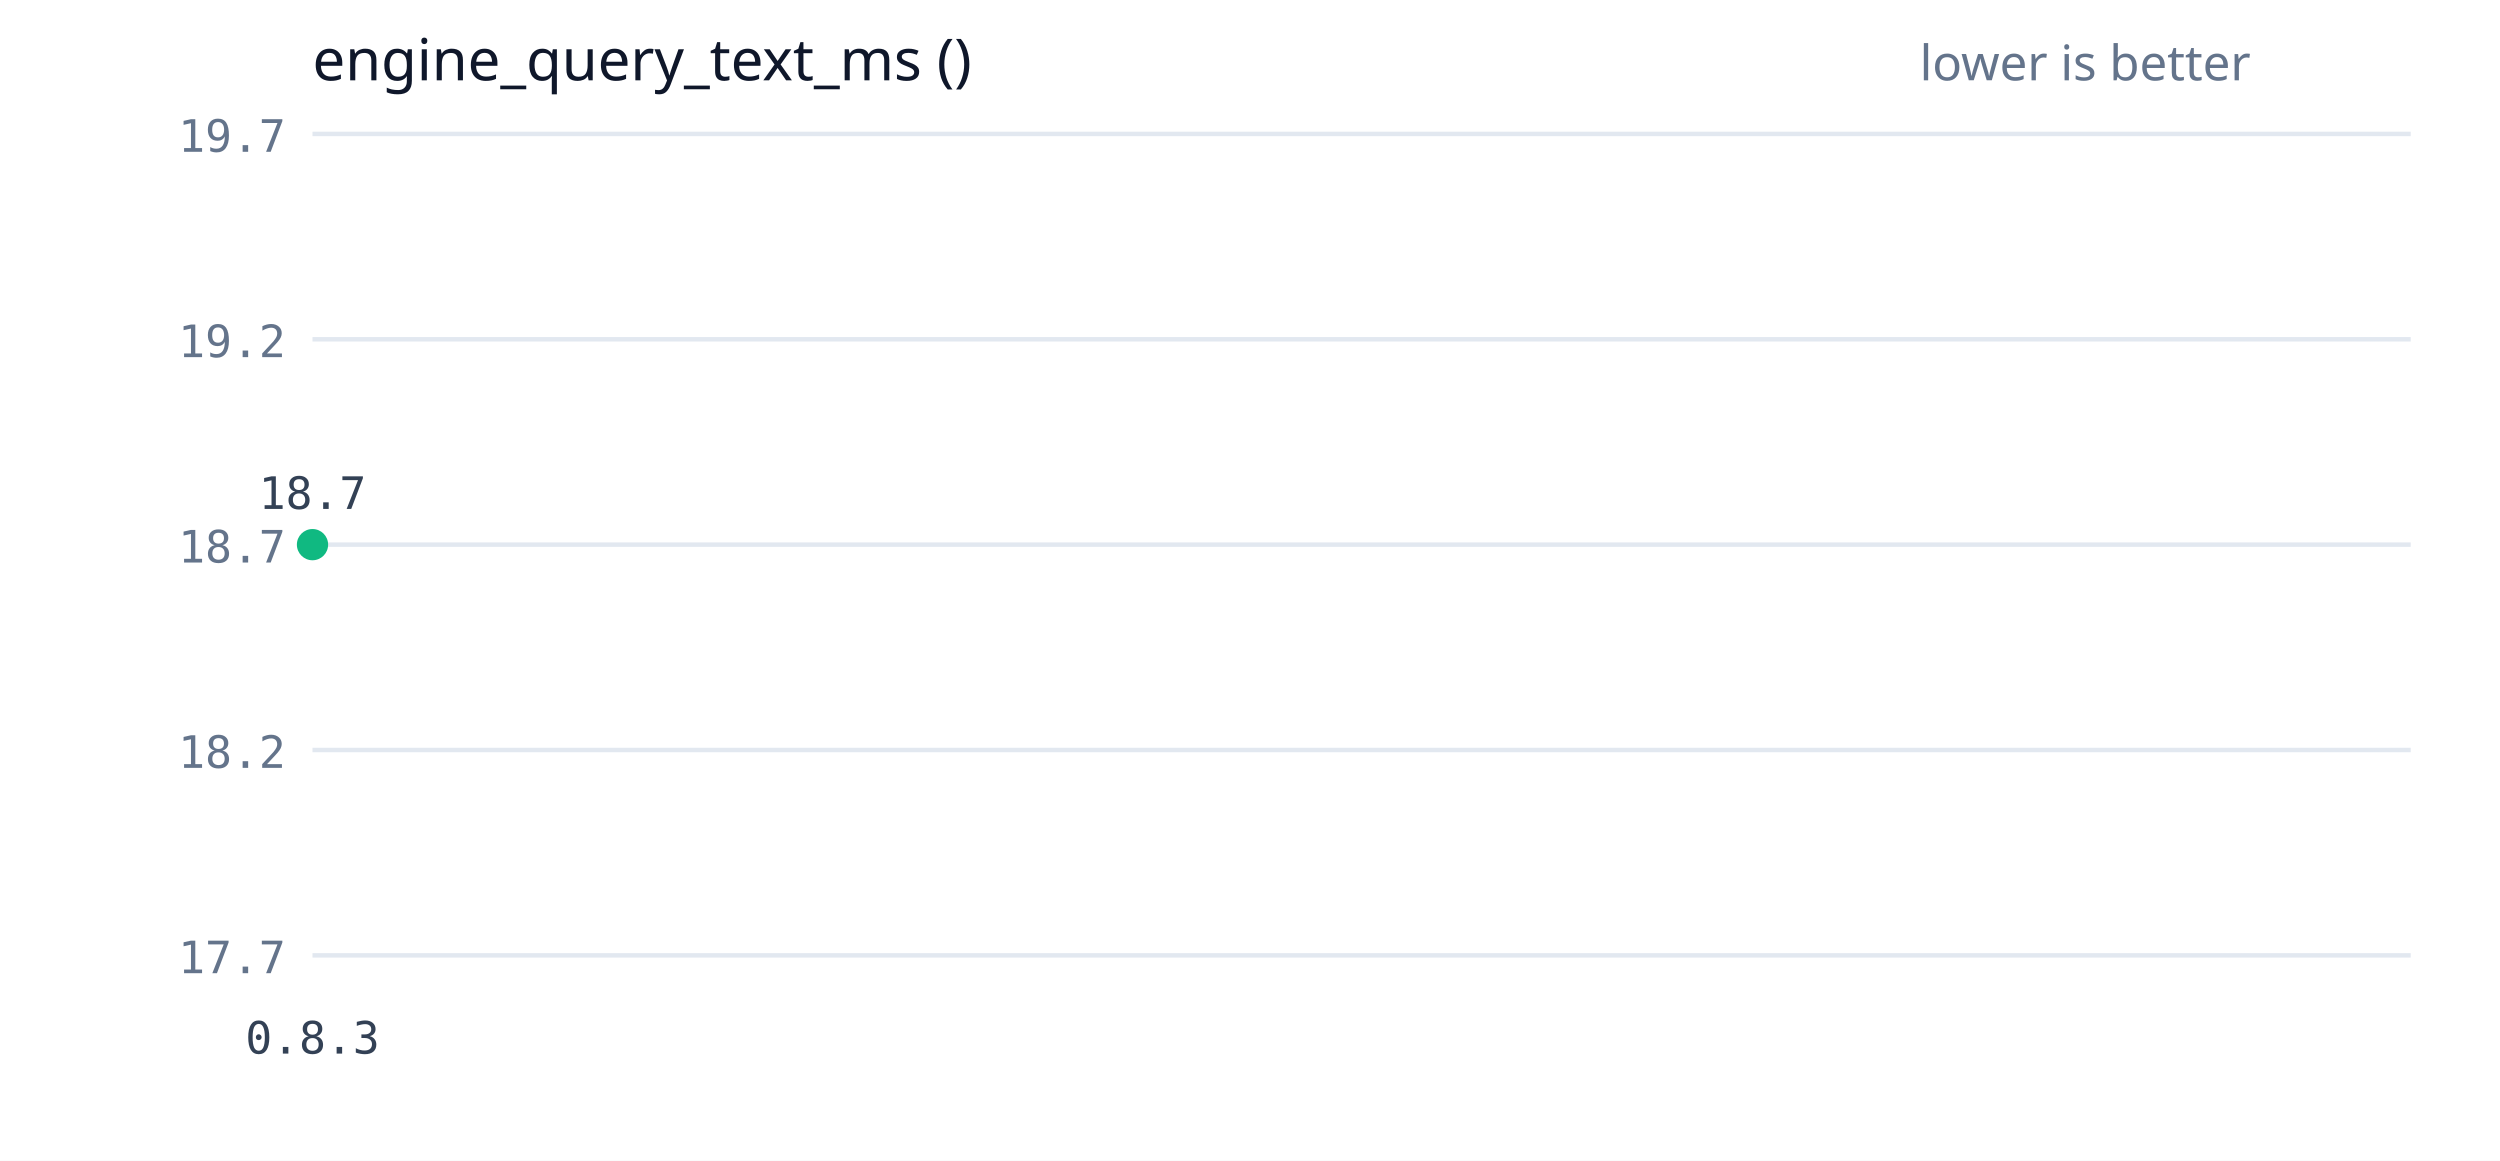
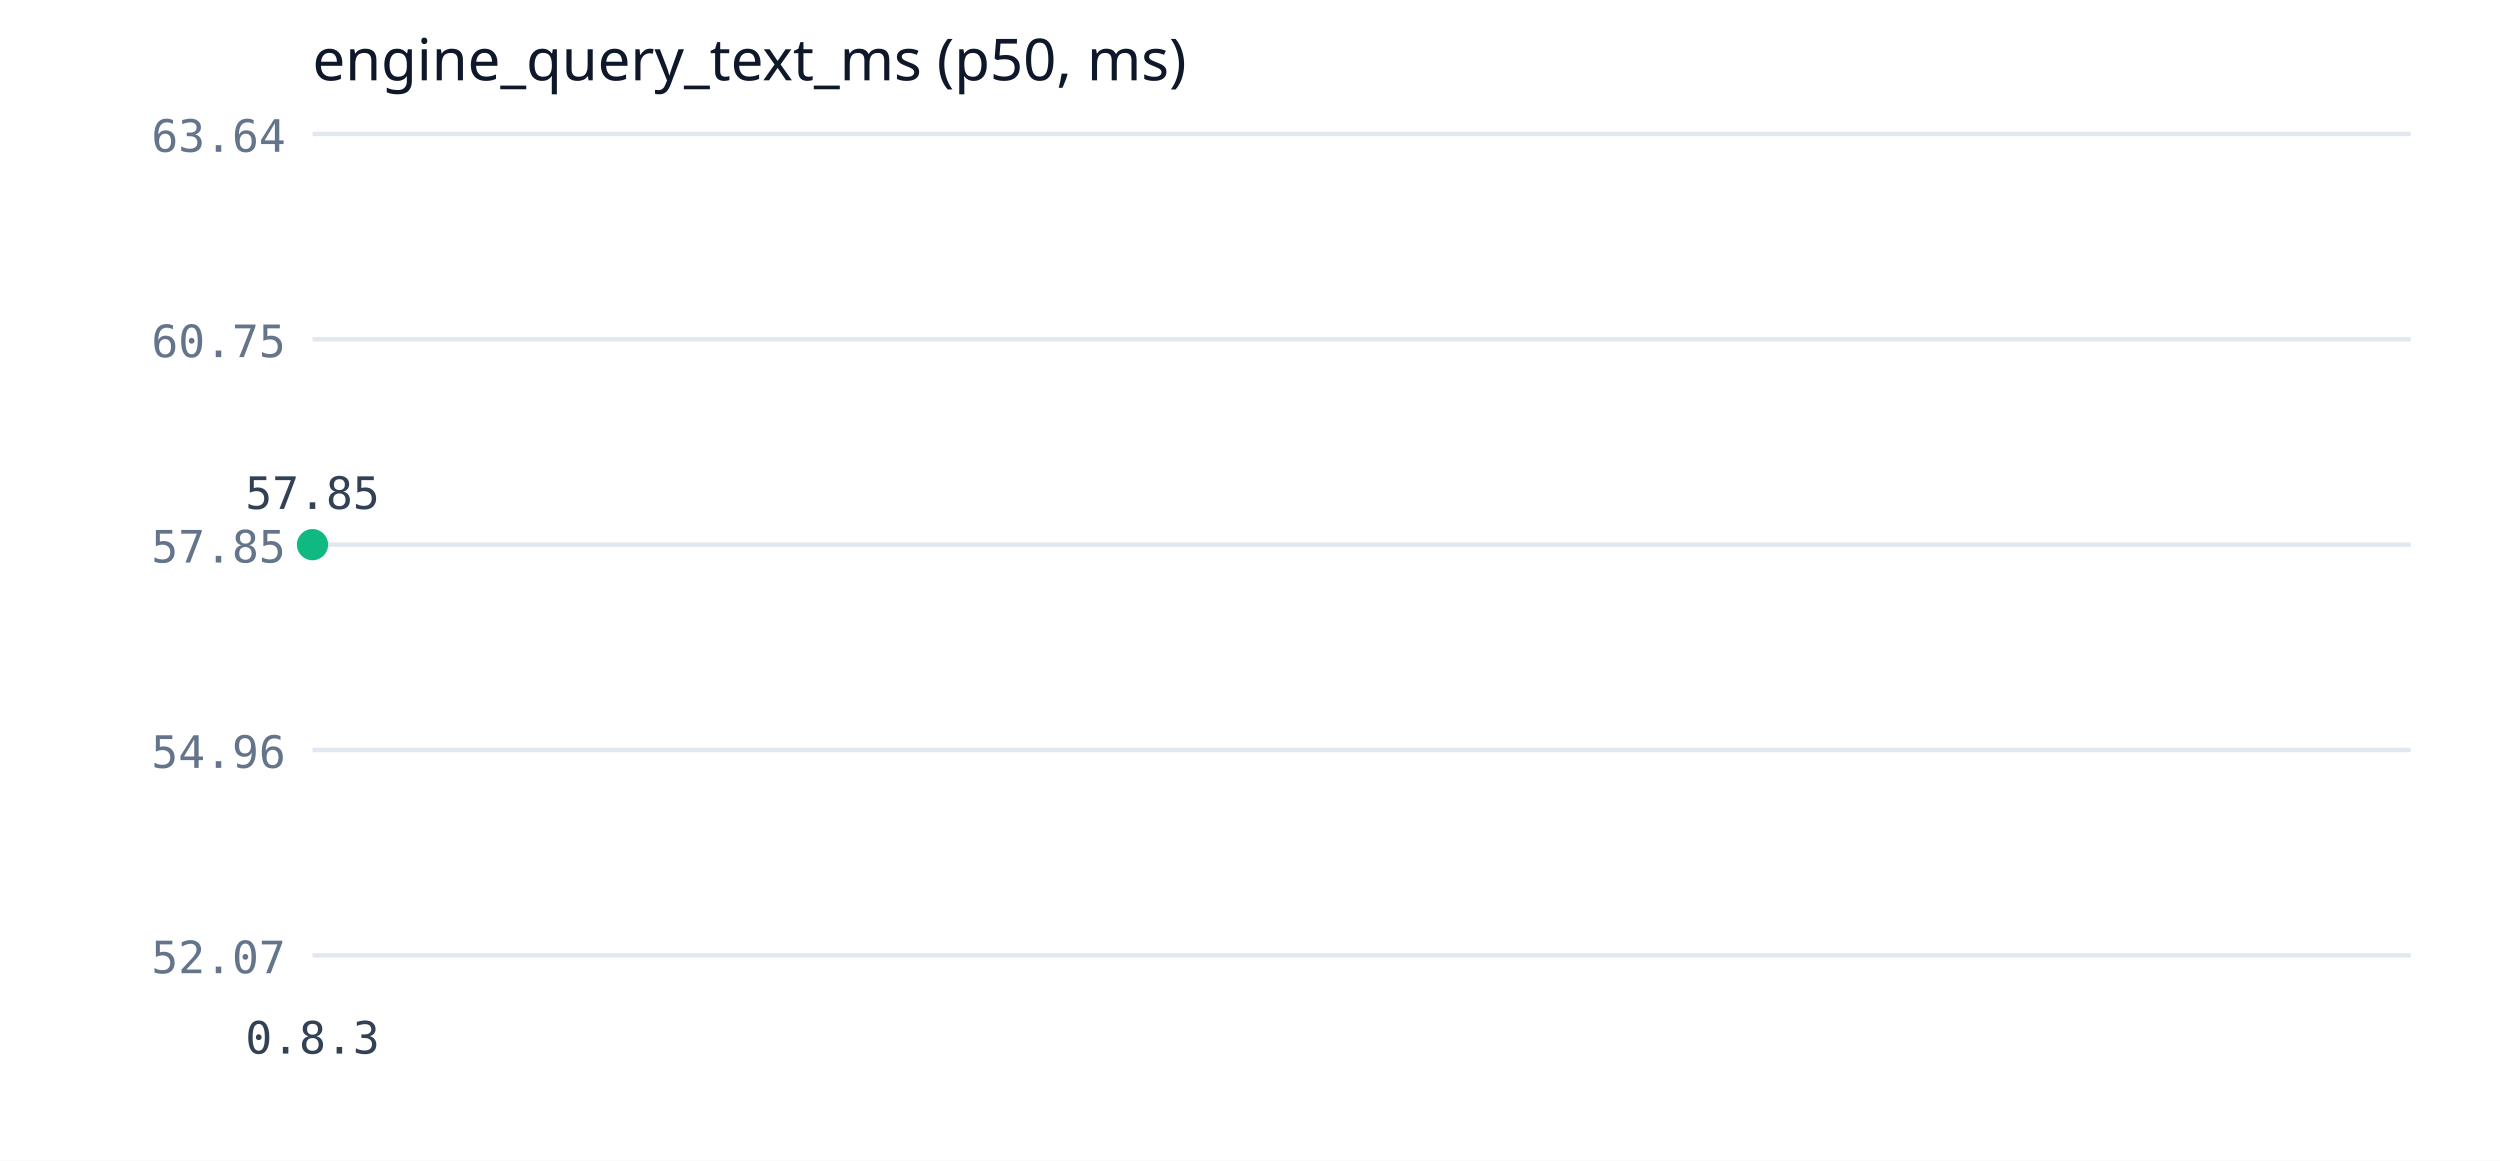
<svg xmlns="http://www.w3.org/2000/svg" width="560" height="260" viewBox="0 0 560 260">
  <rect width="560" height="260" fill="#ffffff" />
-   <text x="70" y="18" font-family="Segoe UI" font-size="13" fill="#0f172a">engine_query_text_ms ()</text>
-   <text x="430" y="18" font-family="Segoe UI" font-size="11" fill="#64748b">lower is better</text>
+   <text x="70" y="18" font-family="Segoe UI" font-size="13" fill="#0f172a">engine_query_text_ms (p50, ms)</text>
  <line x1="70" y1="214" x2="540" y2="214" stroke="#e2e8f0" stroke-width="1" />
-   <text x="64" y="218" font-family="Consolas" font-size="10" fill="#64748b" text-anchor="end">17.7</text>
+   <text x="64" y="218" font-family="Consolas" font-size="10" fill="#64748b" text-anchor="end">52.07</text>
  <line x1="70" y1="168" x2="540" y2="168" stroke="#e2e8f0" stroke-width="1" />
-   <text x="64" y="172" font-family="Consolas" font-size="10" fill="#64748b" text-anchor="end">18.2</text>
+   <text x="64" y="172" font-family="Consolas" font-size="10" fill="#64748b" text-anchor="end">54.96</text>
  <line x1="70" y1="122" x2="540" y2="122" stroke="#e2e8f0" stroke-width="1" />
-   <text x="64" y="126" font-family="Consolas" font-size="10" fill="#64748b" text-anchor="end">18.7</text>
+   <text x="64" y="126" font-family="Consolas" font-size="10" fill="#64748b" text-anchor="end">57.85</text>
  <line x1="70" y1="76" x2="540" y2="76" stroke="#e2e8f0" stroke-width="1" />
-   <text x="64" y="80" font-family="Consolas" font-size="10" fill="#64748b" text-anchor="end">19.2</text>
+   <text x="64" y="80" font-family="Consolas" font-size="10" fill="#64748b" text-anchor="end">60.75</text>
  <line x1="70" y1="30" x2="540" y2="30" stroke="#e2e8f0" stroke-width="1" />
-   <text x="64" y="34" font-family="Consolas" font-size="10" fill="#64748b" text-anchor="end">19.7</text>
+   <text x="64" y="34" font-family="Consolas" font-size="10" fill="#64748b" text-anchor="end">63.64</text>
  <polyline points="70,122" fill="none" stroke="#10b981" stroke-width="2" />
  <circle cx="70" cy="122" r="3.5" fill="#10b981" />
-   <text x="70" y="114" font-family="Consolas" font-size="10" fill="#334155" text-anchor="middle">18.7</text>
+   <text x="70" y="114" font-family="Consolas" font-size="10" fill="#334155" text-anchor="middle">57.85</text>
  <text x="70" y="236" font-family="Consolas" font-size="10" fill="#334155" text-anchor="middle">0.8.3</text>
</svg>
